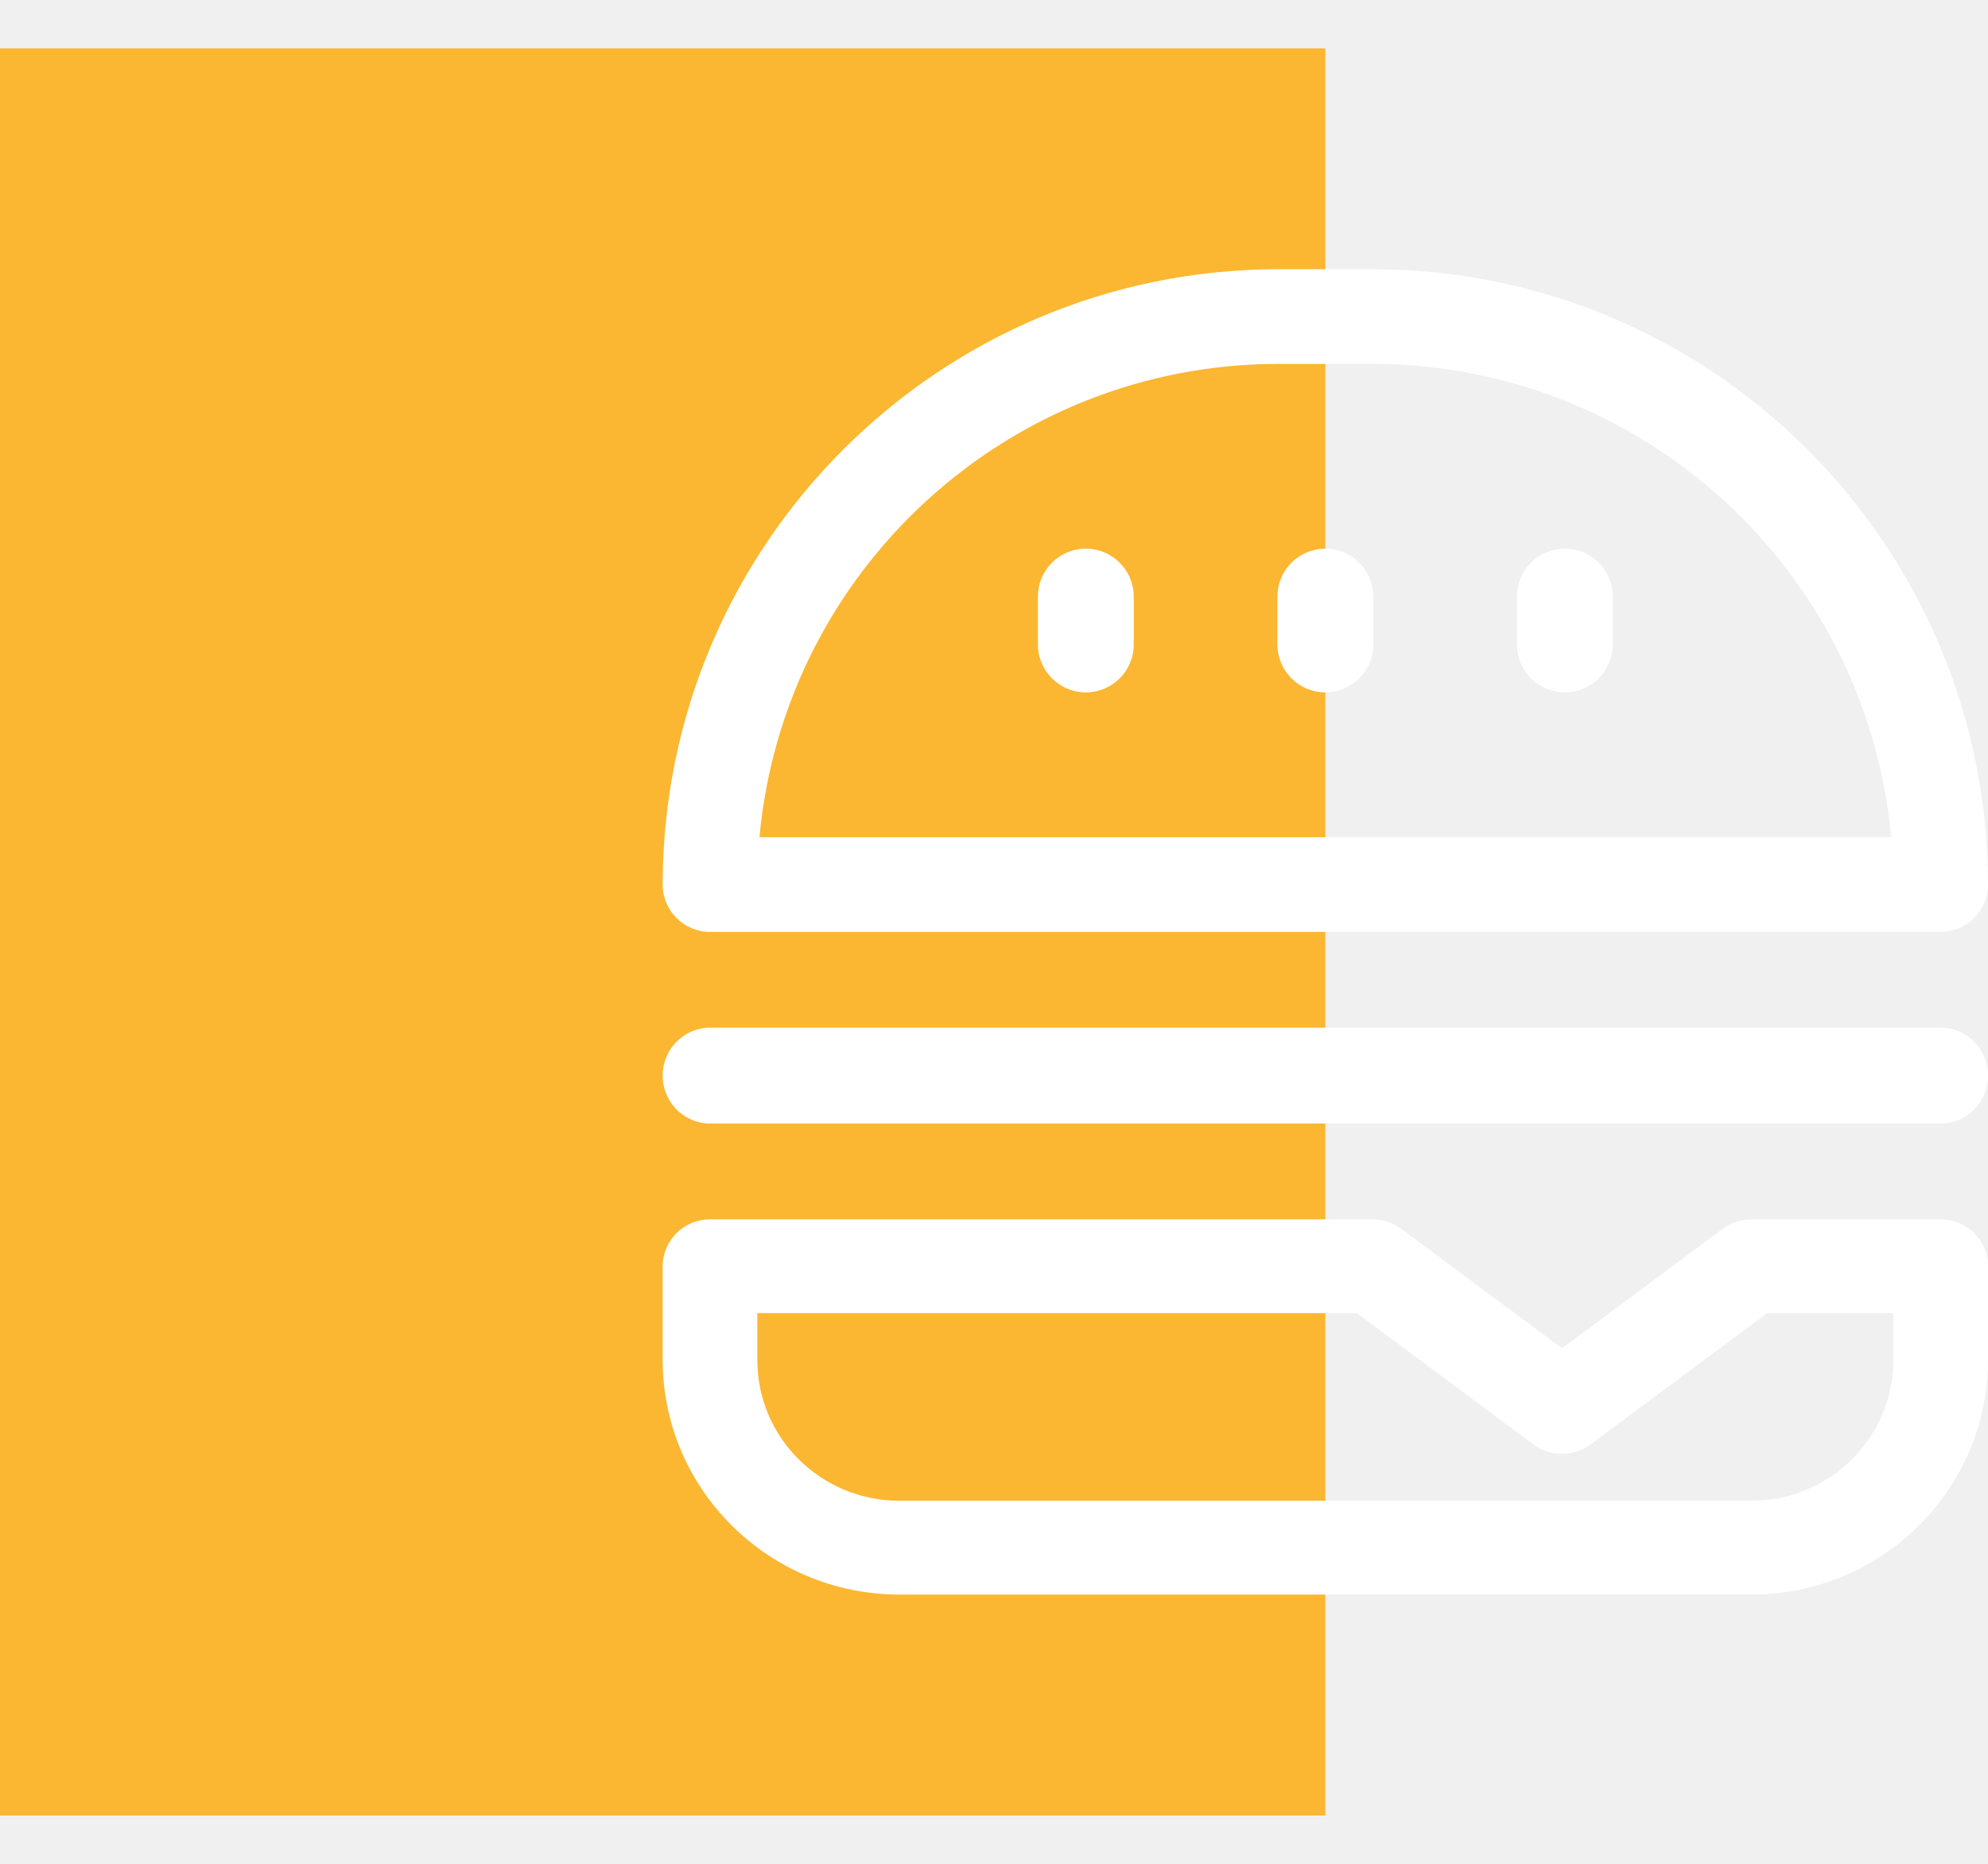
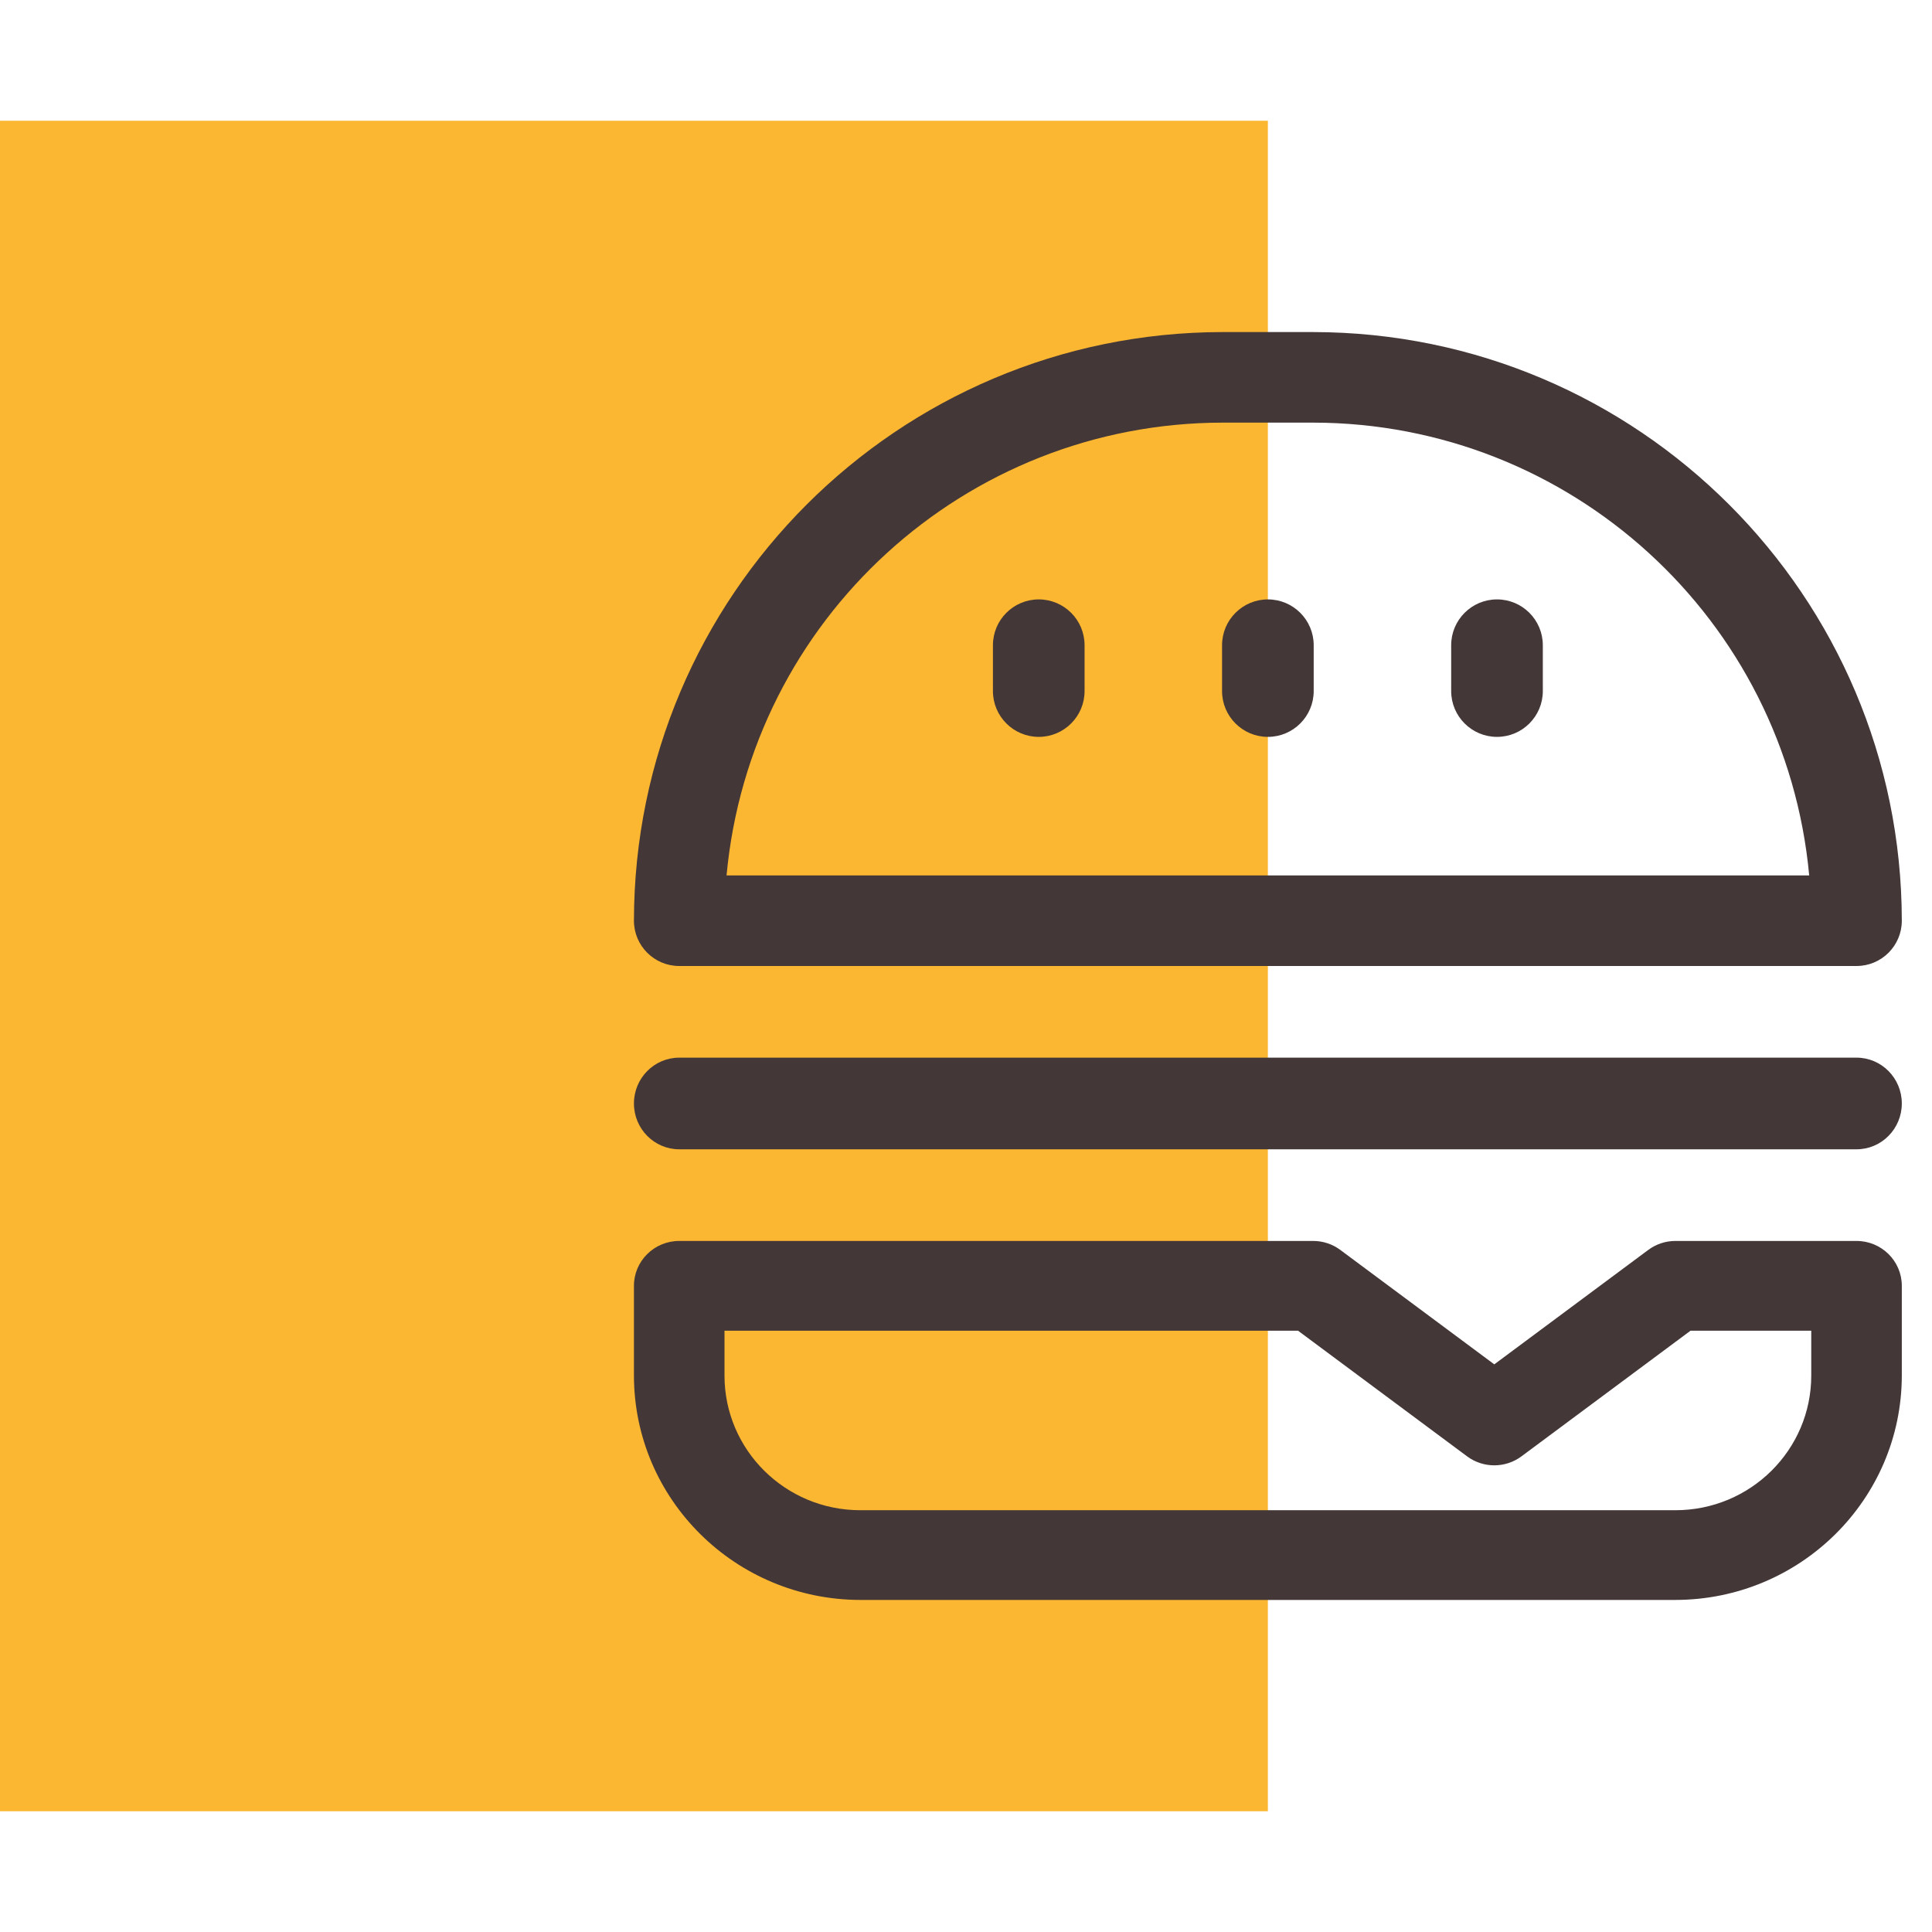
- <svg xmlns="http://www.w3.org/2000/svg" width="16" height="15" viewBox="0 0 63 56" fill="none">
-   <rect width="42" height="56" fill="#FBB731" />
-   <path fill-rule="evenodd" clip-rule="evenodd" d="M40.5 7H43.5C54.264 7.012 62.988 15.736 63 26.5C63 27.328 62.328 28 61.5 28H22.5C21.672 28 21 27.328 21 26.5C21.012 15.736 29.736 7.012 40.5 7ZM40.5 10C31.972 10.01 24.853 16.509 24.067 25H59.932C59.147 16.509 52.028 10.01 43.5 10H40.5Z" fill="white" />
-   <path fill-rule="evenodd" clip-rule="evenodd" d="M55.5 37.108H61.5C62.328 37.108 63 37.774 63 38.595V41.568C62.995 45.67 59.64 48.995 55.5 49H28.5C24.36 48.995 21.005 45.67 21 41.568V38.595C21 37.774 21.672 37.108 22.5 37.108H43.5C43.825 37.108 44.14 37.213 44.4 37.406L49.5 41.196L54.6 37.406C54.86 37.213 55.175 37.108 55.5 37.108ZM55.5 46.027C57.985 46.027 60 44.031 60 41.568V40.081H55.999L50.4 44.243C49.867 44.64 49.133 44.64 48.6 44.243L43.001 40.081H24V41.568C24 44.031 26.015 46.027 28.5 46.027H55.5Z" fill="white" />
-   <path d="M61.5 31.036H22.5C21.672 31.036 21 31.716 21 32.554C21 33.392 21.672 34.072 22.5 34.072H61.5C62.328 34.072 63 33.393 63 32.554C63 31.716 62.328 31.036 61.5 31.036Z" fill="white" />
-   <path d="M34.41 15.855C33.571 15.855 32.892 16.535 32.892 17.373V18.892C32.892 19.73 33.571 20.41 34.41 20.41C35.248 20.41 35.928 19.73 35.928 18.892V17.373C35.928 16.535 35.248 15.855 34.41 15.855Z" fill="white" />
-   <path d="M42 15.855C41.162 15.855 40.482 16.535 40.482 17.373V18.892C40.482 19.73 41.162 20.41 42 20.41C42.838 20.41 43.518 19.73 43.518 18.892V17.373C43.518 16.535 42.838 15.855 42 15.855Z" fill="white" />
-   <path d="M49.59 15.855C48.752 15.855 48.072 16.535 48.072 17.373V18.892C48.072 19.73 48.752 20.41 49.59 20.41C50.429 20.41 51.108 19.73 51.108 18.892V17.373C51.108 16.535 50.429 15.855 49.59 15.855Z" fill="white" />
+ <svg xmlns="http://www.w3.org/2000/svg" width="32" height="32" viewBox="0 0 32 32" fill="none">
+   <rect width="32" height="32" fill="white" />
+   <rect y="2" width="21" height="28" fill="#FBB731" />
+   <path fill-rule="evenodd" clip-rule="evenodd" d="M20.25 5.5H21.75C27.132 5.506 31.494 9.868 31.5 15.25C31.5 15.664 31.164 16 30.75 16H11.25C10.836 16 10.5 15.664 10.5 15.25C10.506 9.868 14.868 5.506 20.25 5.5ZM20.25 7C15.986 7.005 12.427 10.254 12.034 14.5H29.966C29.573 10.254 26.014 7.005 21.75 7H20.25Z" fill="#443737" />
+   <path fill-rule="evenodd" clip-rule="evenodd" d="M27.75 20.554H30.75C31.164 20.554 31.5 20.887 31.5 21.297V22.784C31.497 24.835 29.82 26.497 27.75 26.5H14.25C12.18 26.497 10.502 24.835 10.5 22.784V21.297C10.5 20.887 10.836 20.554 11.25 20.554H21.75C21.912 20.554 22.07 20.606 22.2 20.703L24.75 22.598L27.3 20.703C27.43 20.606 27.588 20.554 27.75 20.554ZM27.75 25.014C28.993 25.014 30 24.015 30 22.784V22.041H28L25.2 24.122C24.933 24.32 24.567 24.32 24.3 24.122L21.5 22.041H12V22.784C12 24.015 13.007 25.014 14.25 25.014H27.75Z" fill="#443737" />
+   <path d="M30.75 17.518H11.25C10.836 17.518 10.5 17.858 10.5 18.277C10.5 18.696 10.836 19.036 11.25 19.036H30.75C31.164 19.036 31.5 18.696 31.5 18.277C31.5 17.858 31.164 17.518 30.75 17.518Z" fill="#443737" />
+   <path d="M17.205 9.928C16.786 9.928 16.446 10.268 16.446 10.687V11.446C16.446 11.865 16.786 12.205 17.205 12.205C17.624 12.205 17.964 11.865 17.964 11.446V10.687C17.964 10.268 17.624 9.928 17.205 9.928Z" fill="#443737" />
+   <path d="M21 9.928C20.581 9.928 20.241 10.268 20.241 10.687V11.446C20.241 11.865 20.581 12.205 21 12.205C21.419 12.205 21.759 11.865 21.759 11.446V10.687C21.759 10.268 21.419 9.928 21 9.928Z" fill="#443737" />
+   <path d="M24.795 9.928C24.376 9.928 24.036 10.268 24.036 10.687V11.446C24.036 11.865 24.376 12.205 24.795 12.205C25.214 12.205 25.554 11.865 25.554 11.446V10.687C25.554 10.268 25.214 9.928 24.795 9.928Z" fill="#443737" />
</svg>
